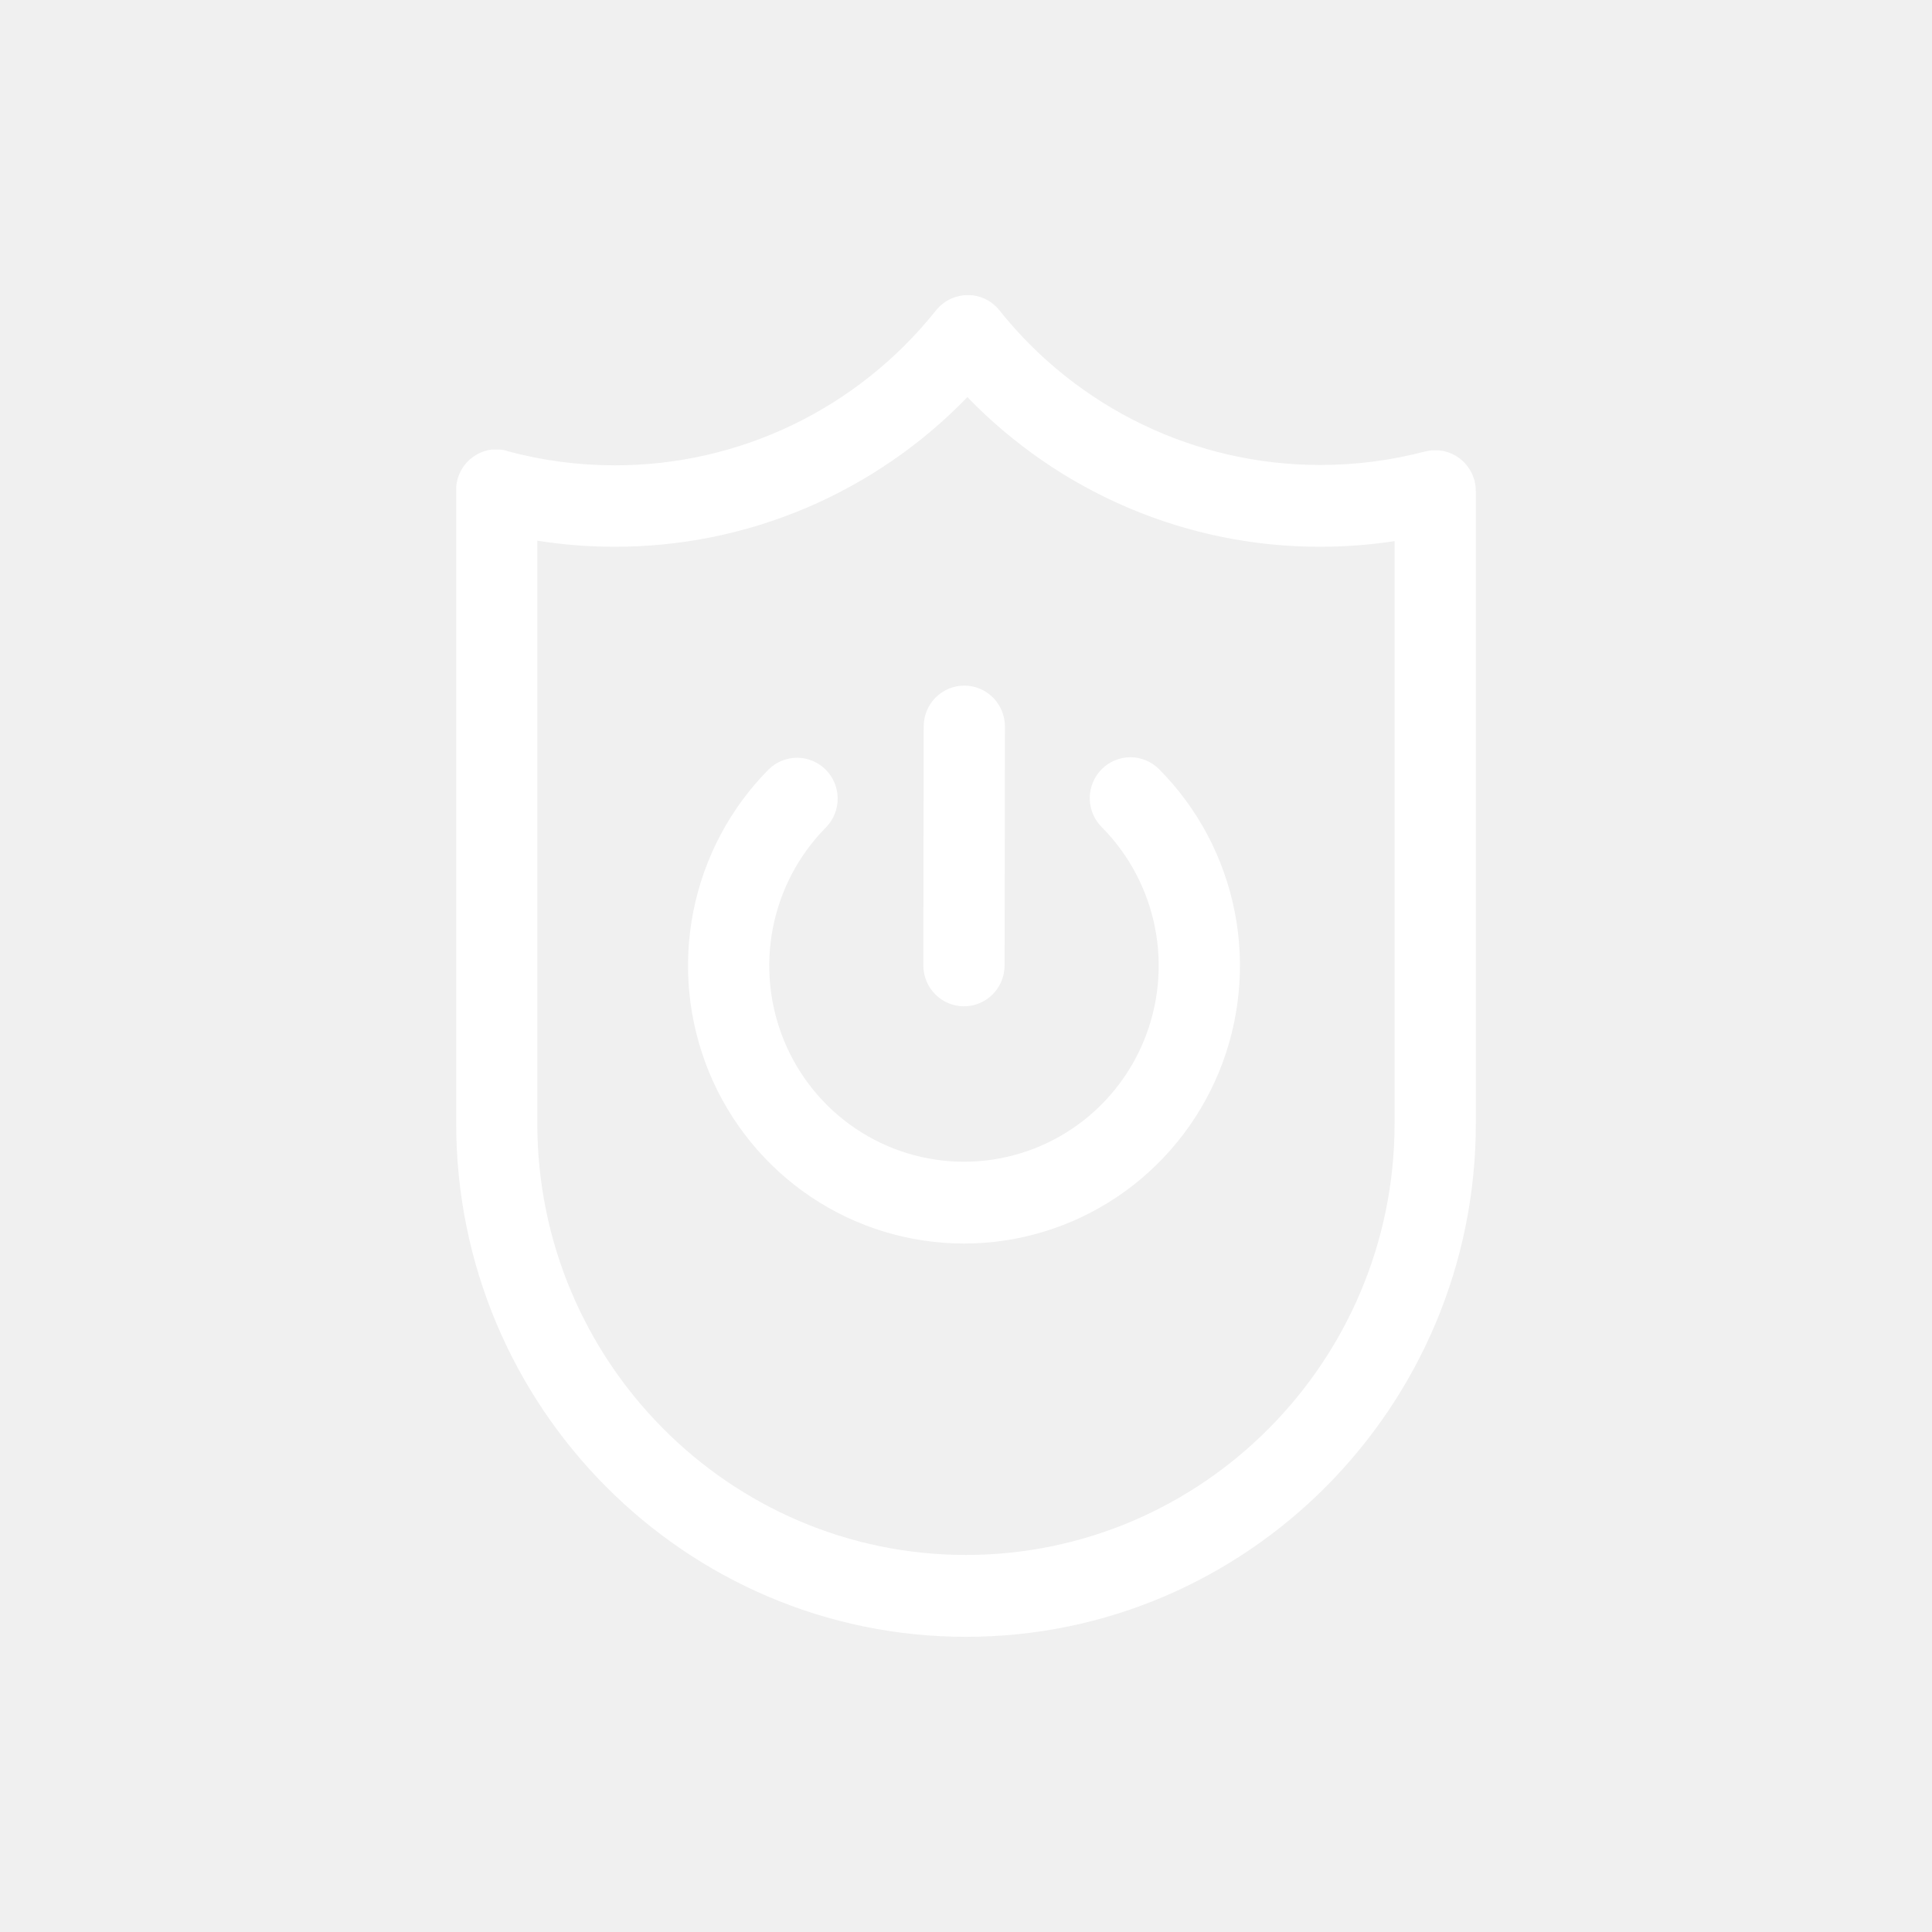
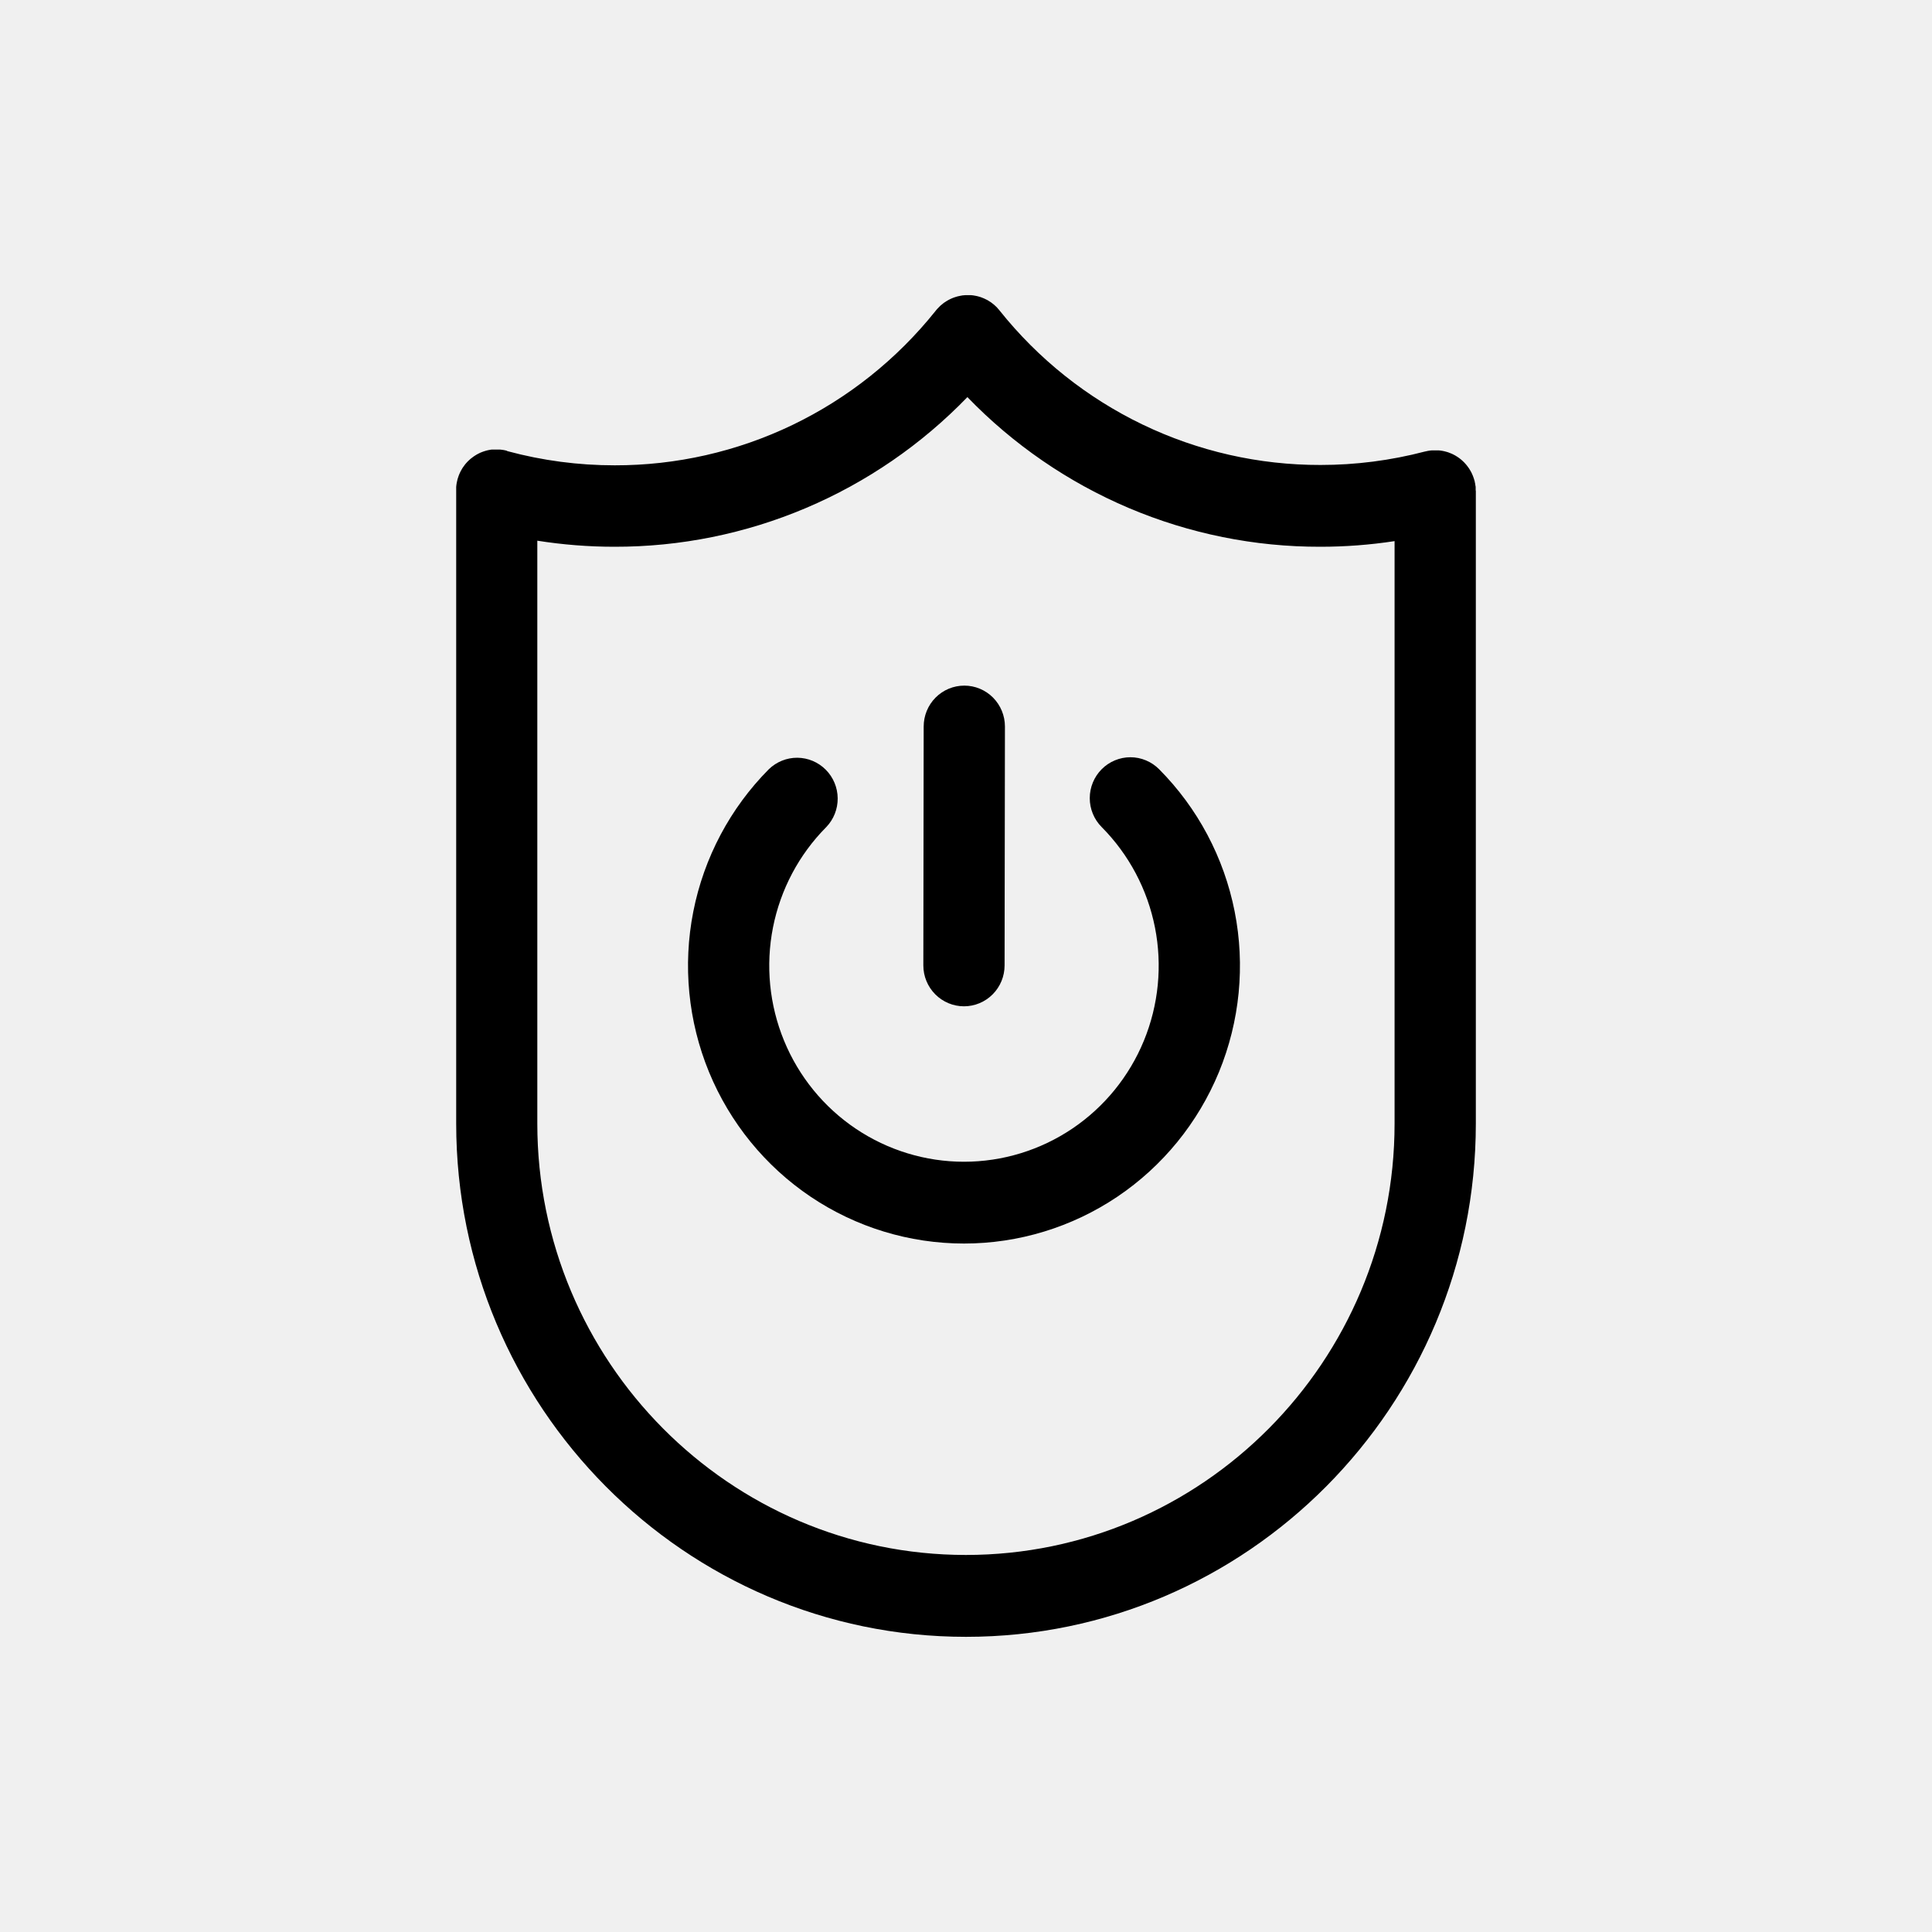
<svg xmlns="http://www.w3.org/2000/svg" width="72" height="72" viewBox="0 0 72 72" fill="none">
-   <path d="M54.994 18.269C54.994 18.239 54.994 18.209 54.994 18.178C54.994 18.148 54.994 18.131 54.987 18.106C54.98 18.082 54.98 18.058 54.976 18.034C54.972 18.011 54.965 17.976 54.958 17.947C54.958 17.936 54.958 17.925 54.951 17.914C54.944 17.903 54.945 17.897 54.943 17.888C54.935 17.857 54.925 17.828 54.914 17.798C54.904 17.769 54.901 17.76 54.893 17.741C54.885 17.723 54.871 17.689 54.86 17.663C54.849 17.638 54.841 17.622 54.83 17.6C54.819 17.579 54.806 17.558 54.794 17.536C54.782 17.515 54.768 17.49 54.753 17.468C54.738 17.446 54.729 17.433 54.717 17.416C54.705 17.399 54.683 17.369 54.666 17.348L54.628 17.302C54.609 17.281 54.59 17.259 54.57 17.238L54.526 17.195C54.507 17.176 54.486 17.157 54.466 17.14L54.412 17.096L54.353 17.052C54.332 17.037 54.31 17.024 54.289 17.01L54.232 16.975C54.208 16.962 54.184 16.949 54.16 16.937L54.102 16.909L54.026 16.879L53.964 16.855L53.892 16.834L53.817 16.815L53.754 16.802L53.666 16.789L53.609 16.784C53.577 16.784 53.545 16.784 53.508 16.784H53.364L53.294 16.791L53.221 16.802L53.133 16.821L53.102 16.827C51.831 17.16 50.522 17.329 49.209 17.328C46.914 17.332 44.648 16.817 42.577 15.82C40.507 14.823 38.686 13.371 37.249 11.569L37.24 11.558C37.224 11.539 37.207 11.521 37.191 11.502C37.175 11.484 37.164 11.47 37.15 11.454C37.115 11.419 37.08 11.385 37.042 11.353L37.033 11.346C36.997 11.316 36.961 11.288 36.924 11.262L36.888 11.24C36.86 11.222 36.831 11.203 36.802 11.186L36.743 11.157C36.72 11.146 36.698 11.133 36.673 11.123C36.649 11.113 36.625 11.104 36.601 11.094L36.54 11.071C36.514 11.062 36.488 11.055 36.461 11.048L36.402 11.033L36.324 11.018L36.26 11.007L36.188 11H35.969L35.912 11.005C35.883 11.005 35.854 11.011 35.826 11.017L35.772 11.027C35.743 11.033 35.715 11.039 35.685 11.046L35.63 11.062L35.55 11.088L35.486 11.113L35.419 11.143C35.395 11.154 35.37 11.167 35.346 11.18L35.292 11.211C35.265 11.226 35.24 11.243 35.215 11.26L35.182 11.282L35.167 11.293C35.143 11.311 35.12 11.331 35.097 11.35L35.045 11.393C35.028 11.41 35.011 11.426 34.995 11.443C34.979 11.461 34.953 11.484 34.934 11.506L34.922 11.518L34.878 11.571L34.859 11.595C33.421 13.392 31.601 14.842 29.533 15.837C27.465 16.831 25.201 17.345 22.909 17.341C21.56 17.342 20.217 17.165 18.915 16.814L18.867 16.792C18.838 16.785 18.81 16.779 18.78 16.773L18.707 16.762L18.636 16.754C18.605 16.754 18.575 16.754 18.544 16.754H18.488C18.454 16.754 18.422 16.754 18.387 16.754H18.331C18.302 16.754 18.273 16.762 18.244 16.767L18.18 16.779L18.106 16.798L18.035 16.82L17.973 16.842C17.948 16.852 17.922 16.861 17.896 16.873L17.841 16.9C17.816 16.912 17.791 16.924 17.767 16.939L17.712 16.973C17.689 16.987 17.667 17.001 17.646 17.016C17.625 17.031 17.607 17.045 17.587 17.061C17.566 17.076 17.55 17.088 17.532 17.103C17.514 17.119 17.491 17.141 17.471 17.159L17.427 17.201C17.407 17.222 17.387 17.244 17.367 17.267L17.33 17.311C17.312 17.333 17.295 17.356 17.279 17.381C17.262 17.405 17.255 17.414 17.243 17.431C17.232 17.449 17.216 17.476 17.202 17.5C17.188 17.523 17.178 17.541 17.167 17.563C17.156 17.584 17.146 17.603 17.137 17.625C17.128 17.646 17.113 17.676 17.103 17.704C17.093 17.731 17.089 17.74 17.083 17.76C17.077 17.779 17.063 17.82 17.054 17.85C17.054 17.858 17.049 17.865 17.047 17.872C17.044 17.88 17.047 17.896 17.04 17.908C17.032 17.938 17.026 17.967 17.02 17.997C17.014 18.026 17.012 18.045 17.009 18.07C17.006 18.094 17.003 18.117 17.001 18.142C16.999 18.166 17.001 18.203 17.001 18.232C17.001 18.244 17.001 18.256 17.001 18.268V41.871C17.001 52.419 25.525 61 36.001 61C46.478 61 55 52.416 55 41.871V18.296C55 18.29 54.995 18.28 54.994 18.269ZM35.996 57.949C27.189 57.949 20.024 50.734 20.024 41.868V20.15C20.974 20.3 21.935 20.376 22.896 20.376C25.349 20.381 27.777 19.89 30.036 18.932C32.296 17.974 34.342 16.568 36.052 14.799C37.761 16.568 39.807 17.973 42.066 18.932C44.326 19.89 46.754 20.381 49.206 20.376C50.132 20.376 51.057 20.306 51.972 20.166V41.871C51.972 50.734 44.806 57.949 35.996 57.949Z" fill="white" />
-   <path d="M41.056 28.667C40.772 28.953 40.612 29.341 40.612 29.745C40.612 30.149 40.772 30.537 41.056 30.822C42.071 31.844 42.762 33.146 43.042 34.563C43.322 35.981 43.178 37.45 42.629 38.785C42.08 40.12 41.15 41.261 39.956 42.064C38.763 42.866 37.36 43.295 35.925 43.295C34.489 43.295 33.086 42.866 31.893 42.064C30.699 41.261 29.769 40.12 29.22 38.785C28.671 37.45 28.527 35.981 28.807 34.563C29.087 33.146 29.778 31.844 30.793 30.822C31.069 30.535 31.222 30.15 31.218 29.75C31.215 29.351 31.055 28.968 30.775 28.686C30.494 28.403 30.114 28.243 29.717 28.239C29.32 28.236 28.938 28.39 28.652 28.667C27.214 30.115 26.235 31.96 25.838 33.969C25.441 35.977 25.645 38.059 26.423 39.952C27.202 41.844 28.52 43.461 30.211 44.599C31.902 45.736 33.891 46.343 35.925 46.343C37.959 46.343 39.948 45.736 41.639 44.599C43.33 43.461 44.648 41.844 45.427 39.952C46.205 38.059 46.409 35.977 46.012 33.969C45.615 31.96 44.636 30.115 43.197 28.667C43.057 28.526 42.89 28.413 42.706 28.337C42.523 28.26 42.325 28.22 42.127 28.22C41.928 28.22 41.731 28.26 41.547 28.337C41.363 28.413 41.196 28.526 41.056 28.667Z" fill="white" />
-   <path d="M35.925 37.502C36.326 37.502 36.711 37.341 36.995 37.055C37.279 36.769 37.438 36.382 37.438 35.977L37.451 27.075C37.451 26.671 37.291 26.283 37.007 25.997C36.723 25.711 36.338 25.551 35.937 25.551C35.535 25.551 35.15 25.711 34.866 25.997C34.582 26.283 34.423 26.671 34.423 27.075L34.41 35.977C34.41 36.382 34.57 36.769 34.854 37.055C35.138 37.341 35.523 37.502 35.925 37.502Z" fill="white" />
+   <path d="M54.994 18.269C54.994 18.239 54.994 18.209 54.994 18.178C54.994 18.148 54.994 18.131 54.987 18.106C54.98 18.082 54.98 18.058 54.976 18.034C54.972 18.011 54.965 17.976 54.958 17.947C54.958 17.936 54.958 17.925 54.951 17.914C54.944 17.903 54.945 17.897 54.943 17.888C54.935 17.857 54.925 17.828 54.914 17.798C54.904 17.769 54.901 17.76 54.893 17.741C54.885 17.723 54.871 17.689 54.86 17.663C54.849 17.638 54.841 17.622 54.83 17.6C54.819 17.579 54.806 17.558 54.794 17.536C54.782 17.515 54.768 17.49 54.753 17.468C54.738 17.446 54.729 17.433 54.717 17.416C54.705 17.399 54.683 17.369 54.666 17.348L54.628 17.302C54.609 17.281 54.59 17.259 54.57 17.238L54.526 17.195C54.507 17.176 54.486 17.157 54.466 17.14L54.412 17.096L54.353 17.052C54.332 17.037 54.31 17.024 54.289 17.01L54.232 16.975C54.208 16.962 54.184 16.949 54.16 16.937L54.102 16.909L54.026 16.879L53.964 16.855L53.892 16.834L53.817 16.815L53.754 16.802L53.666 16.789L53.609 16.784C53.577 16.784 53.545 16.784 53.508 16.784H53.364L53.294 16.791L53.221 16.802L53.133 16.821L53.102 16.827C51.831 17.16 50.522 17.329 49.209 17.328C46.914 17.332 44.648 16.817 42.577 15.82C40.507 14.823 38.686 13.371 37.249 11.569L37.24 11.558C37.224 11.539 37.207 11.521 37.191 11.502C37.175 11.484 37.164 11.47 37.15 11.454C37.115 11.419 37.08 11.385 37.042 11.353L37.033 11.346C36.997 11.316 36.961 11.288 36.924 11.262L36.888 11.24C36.86 11.222 36.831 11.203 36.802 11.186L36.743 11.157C36.72 11.146 36.698 11.133 36.673 11.123C36.649 11.113 36.625 11.104 36.601 11.094L36.54 11.071C36.514 11.062 36.488 11.055 36.461 11.048L36.402 11.033L36.324 11.018L36.26 11.007L36.188 11H35.969L35.912 11.005C35.883 11.005 35.854 11.011 35.826 11.017L35.772 11.027C35.743 11.033 35.715 11.039 35.685 11.046L35.63 11.062L35.55 11.088L35.486 11.113L35.419 11.143C35.395 11.154 35.37 11.167 35.346 11.18L35.292 11.211C35.265 11.226 35.24 11.243 35.215 11.26L35.182 11.282L35.167 11.293C35.143 11.311 35.12 11.331 35.097 11.35L35.045 11.393C35.028 11.41 35.011 11.426 34.995 11.443C34.979 11.461 34.953 11.484 34.934 11.506L34.922 11.518L34.878 11.571L34.859 11.595C33.421 13.392 31.601 14.842 29.533 15.837C27.465 16.831 25.201 17.345 22.909 17.341C21.56 17.342 20.217 17.165 18.915 16.814L18.867 16.792C18.838 16.785 18.81 16.779 18.78 16.773L18.707 16.762L18.636 16.754C18.605 16.754 18.575 16.754 18.544 16.754H18.488C18.454 16.754 18.422 16.754 18.387 16.754H18.331C18.302 16.754 18.273 16.762 18.244 16.767L18.18 16.779L18.106 16.798L18.035 16.82L17.973 16.842C17.948 16.852 17.922 16.861 17.896 16.873L17.841 16.9C17.816 16.912 17.791 16.924 17.767 16.939L17.712 16.973C17.689 16.987 17.667 17.001 17.646 17.016C17.625 17.031 17.607 17.045 17.587 17.061C17.566 17.076 17.55 17.088 17.532 17.103C17.514 17.119 17.491 17.141 17.471 17.159L17.427 17.201C17.407 17.222 17.387 17.244 17.367 17.267L17.33 17.311C17.312 17.333 17.295 17.356 17.279 17.381C17.262 17.405 17.255 17.414 17.243 17.431C17.232 17.449 17.216 17.476 17.202 17.5C17.188 17.523 17.178 17.541 17.167 17.563C17.156 17.584 17.146 17.603 17.137 17.625C17.128 17.646 17.113 17.676 17.103 17.704C17.093 17.731 17.089 17.74 17.083 17.76C17.077 17.779 17.063 17.82 17.054 17.85C17.054 17.858 17.049 17.865 17.047 17.872C17.044 17.88 17.047 17.896 17.04 17.908C17.032 17.938 17.026 17.967 17.02 17.997C17.014 18.026 17.012 18.045 17.009 18.07C17.006 18.094 17.003 18.117 17.001 18.142C16.999 18.166 17.001 18.203 17.001 18.232C17.001 18.244 17.001 18.256 17.001 18.268V41.871C17.001 52.419 25.525 61 36.001 61C46.478 61 55 52.416 55 41.871V18.296C55 18.29 54.995 18.28 54.994 18.269ZM35.996 57.949C27.189 57.949 20.024 50.734 20.024 41.868V20.15C20.974 20.3 21.935 20.376 22.896 20.376C25.349 20.381 27.777 19.89 30.036 18.932C32.296 17.974 34.342 16.568 36.052 14.799C37.761 16.568 39.807 17.973 42.066 18.932C44.326 19.89 46.754 20.381 49.206 20.376C50.132 20.376 51.057 20.306 51.972 20.166V41.871C51.972 50.734 44.806 57.949 35.996 57.949Z" fill="currentColor" />
+   <path d="M41.056 28.667C40.772 28.953 40.612 29.341 40.612 29.745C40.612 30.149 40.772 30.537 41.056 30.822C42.071 31.844 42.762 33.146 43.042 34.563C43.322 35.981 43.178 37.45 42.629 38.785C42.08 40.12 41.15 41.261 39.956 42.064C38.763 42.866 37.36 43.295 35.925 43.295C34.489 43.295 33.086 42.866 31.893 42.064C30.699 41.261 29.769 40.12 29.22 38.785C28.671 37.45 28.527 35.981 28.807 34.563C29.087 33.146 29.778 31.844 30.793 30.822C31.069 30.535 31.222 30.15 31.218 29.75C31.215 29.351 31.055 28.968 30.775 28.686C30.494 28.403 30.114 28.243 29.717 28.239C29.32 28.236 28.938 28.39 28.652 28.667C27.214 30.115 26.235 31.96 25.838 33.969C25.441 35.977 25.645 38.059 26.423 39.952C27.202 41.844 28.52 43.461 30.211 44.599C31.902 45.736 33.891 46.343 35.925 46.343C37.959 46.343 39.948 45.736 41.639 44.599C43.33 43.461 44.648 41.844 45.427 39.952C46.205 38.059 46.409 35.977 46.012 33.969C45.615 31.96 44.636 30.115 43.197 28.667C43.057 28.526 42.89 28.413 42.706 28.337C42.523 28.26 42.325 28.22 42.127 28.22C41.928 28.22 41.731 28.26 41.547 28.337C41.363 28.413 41.196 28.526 41.056 28.667Z" fill="currentColor" />
+   <path d="M35.925 37.502C36.326 37.502 36.711 37.341 36.995 37.055C37.279 36.769 37.438 36.382 37.438 35.977L37.451 27.075C37.451 26.671 37.291 26.283 37.007 25.997C36.723 25.711 36.338 25.551 35.937 25.551C35.535 25.551 35.15 25.711 34.866 25.997C34.582 26.283 34.423 26.671 34.423 27.075L34.41 35.977C34.41 36.382 34.57 36.769 34.854 37.055C35.138 37.341 35.523 37.502 35.925 37.502Z" fill="currentColor" />
</svg>
